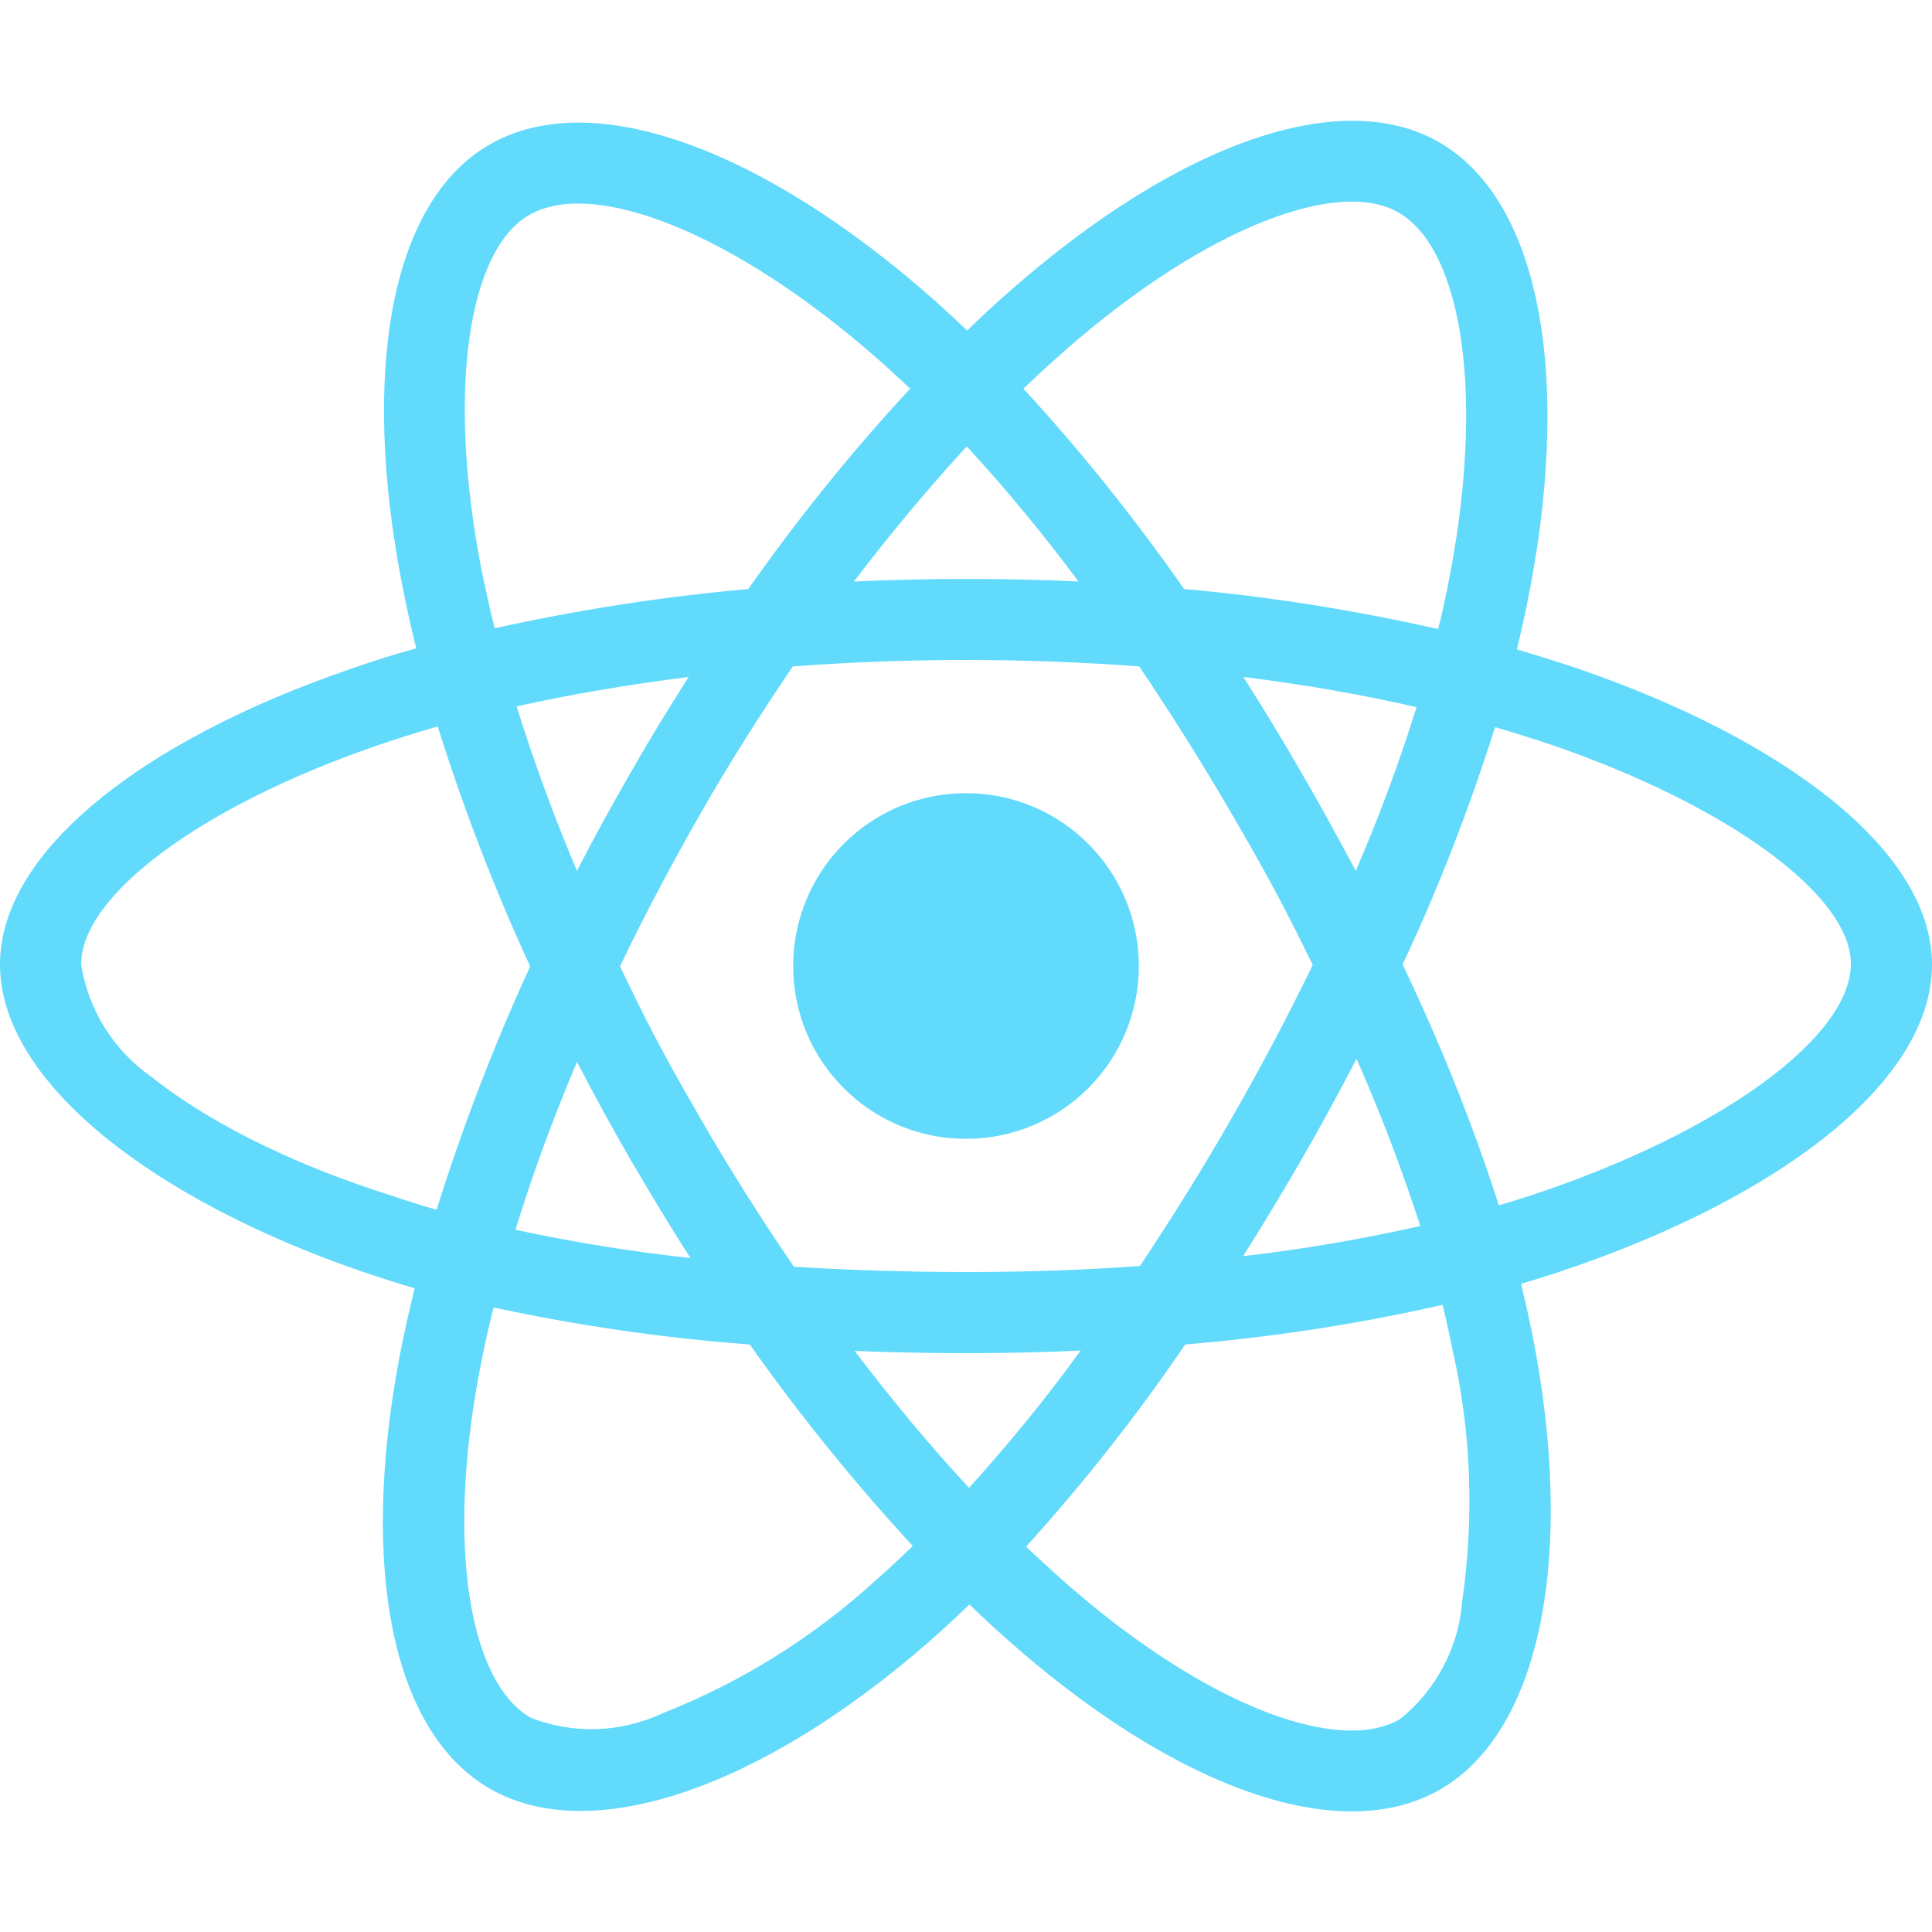
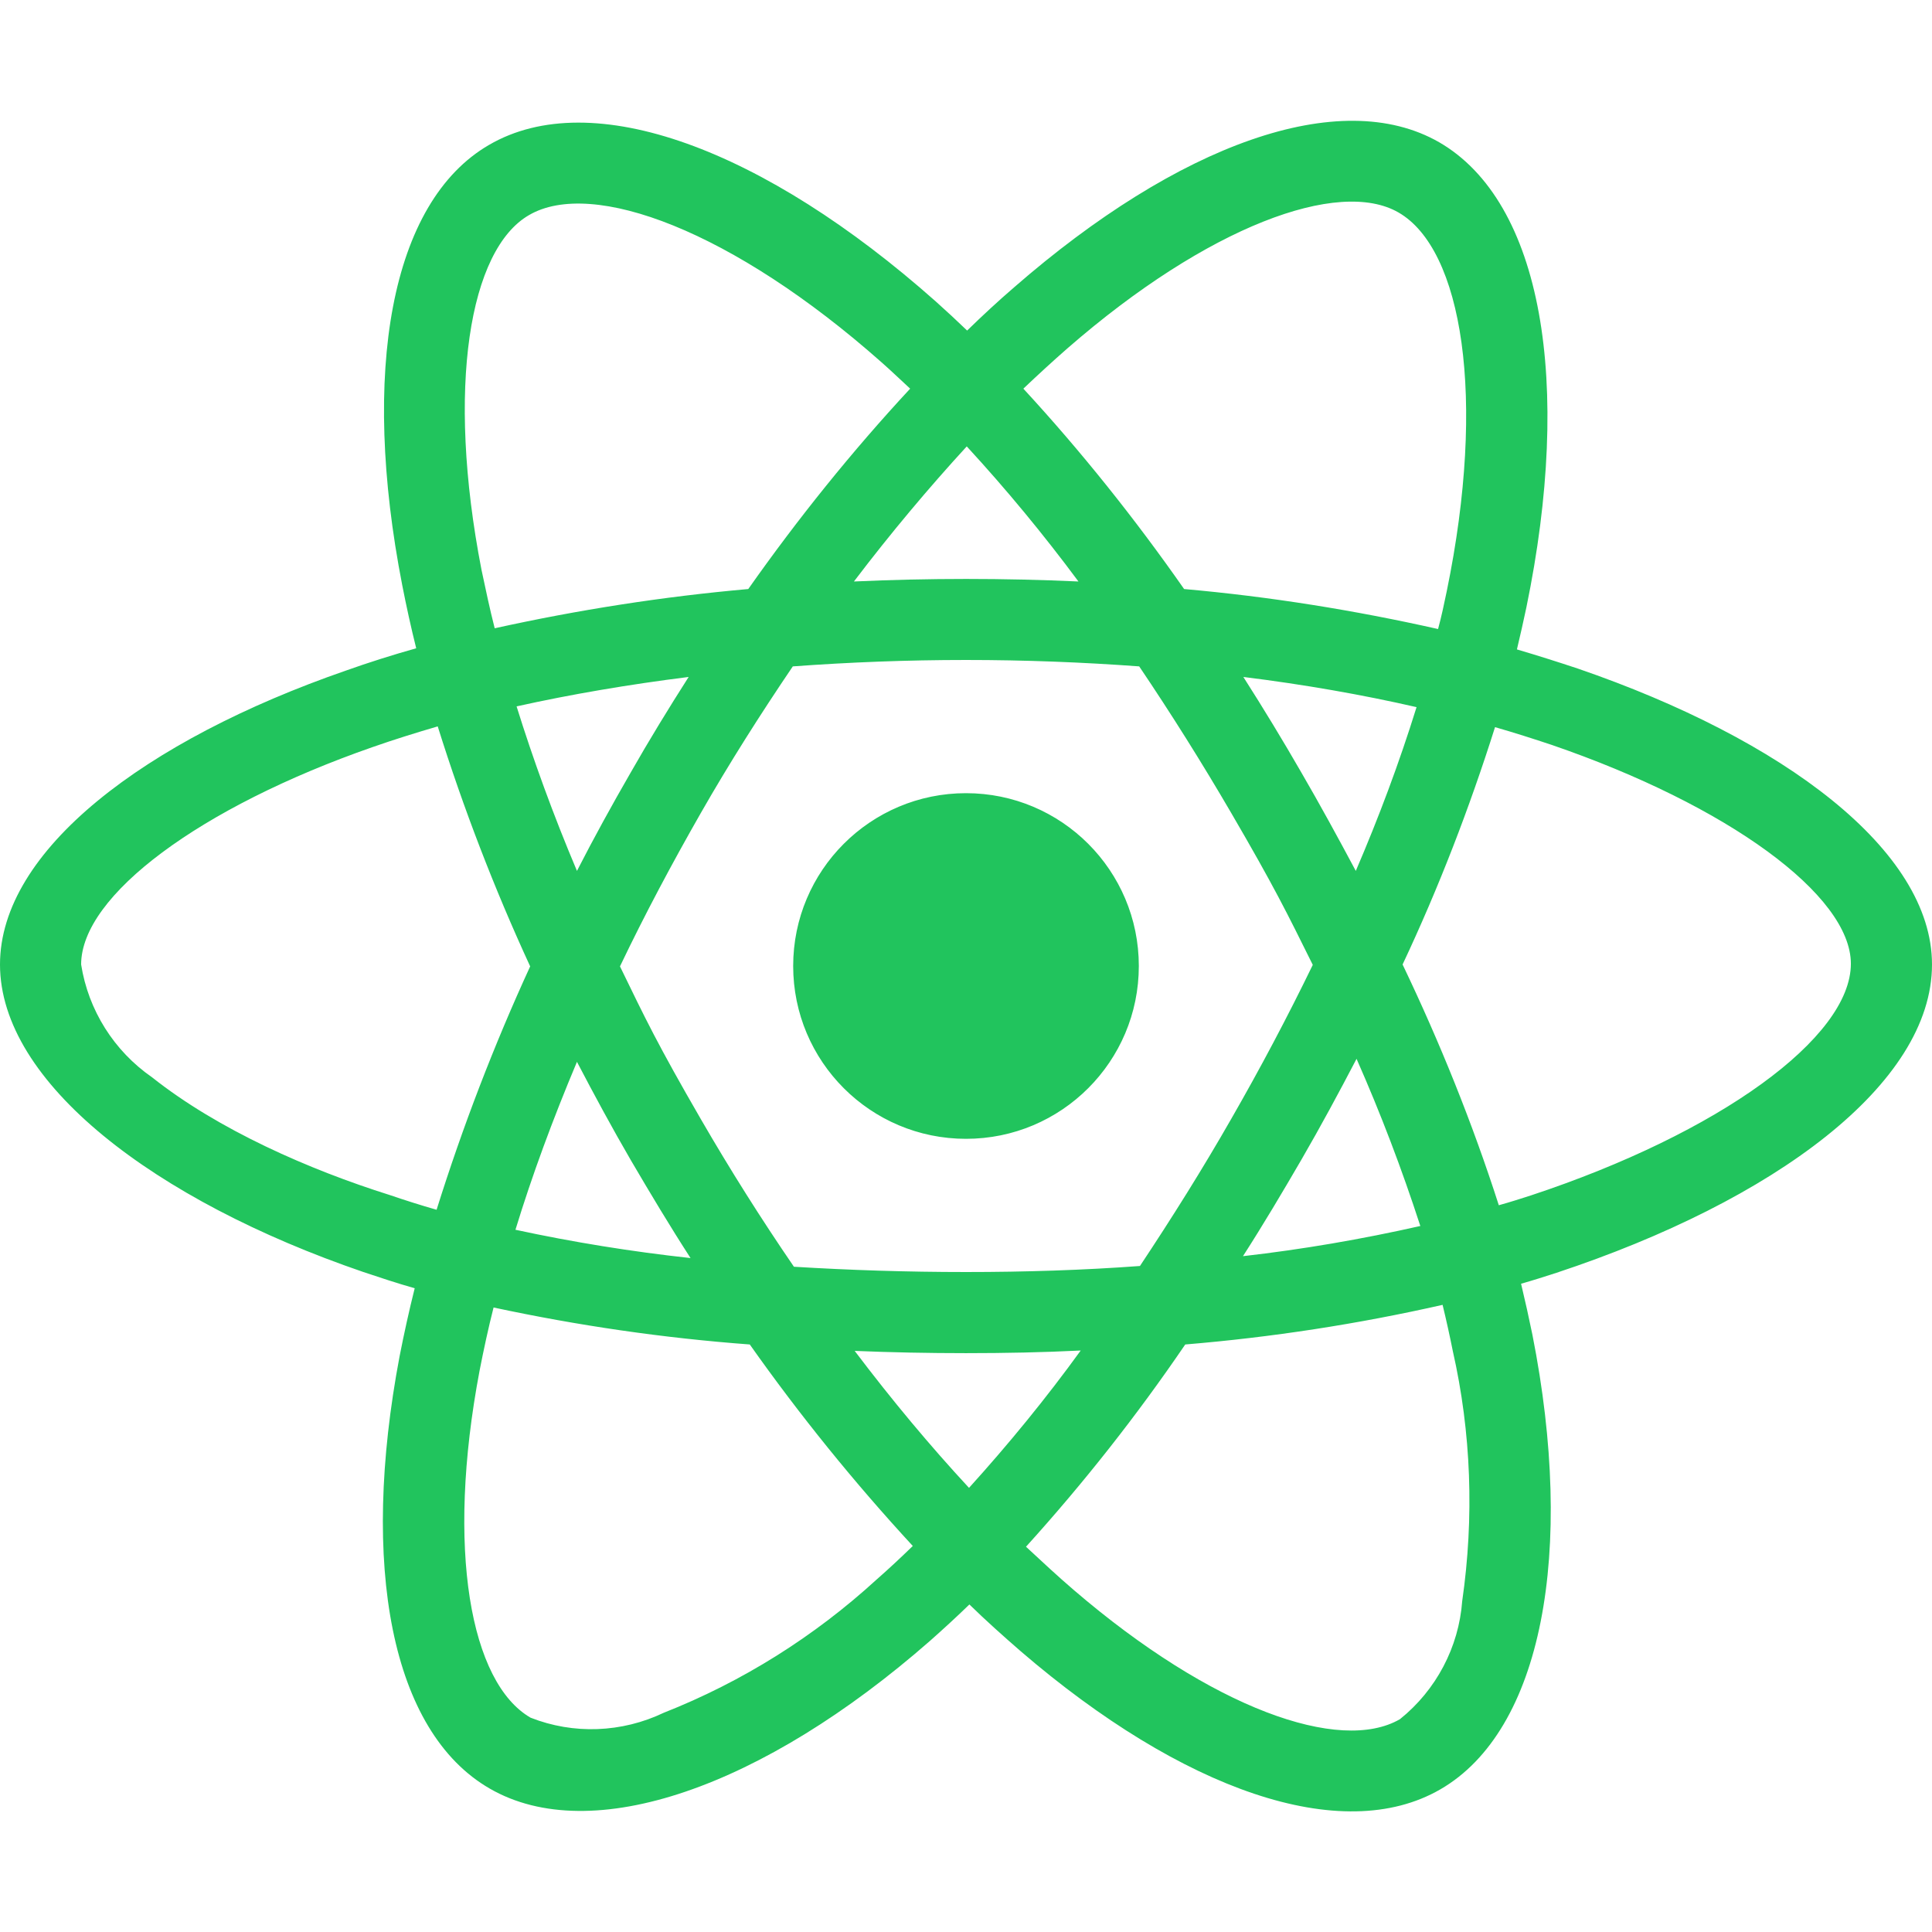
<svg xmlns="http://www.w3.org/2000/svg" width="512" height="512" viewBox="0 0 512 512">
-   <path fill="#61DAFB" d="M418.2 177.2q-8.1-2.7-16.2-5.1c.9-3.7 1.7-7.4 2.5-11.1c12.3-59.6 4.2-107.5-23.1-123.3c-26.3-15.1-69.2.6-112.6 38.4c-4.3 3.7-8.5 7.6-12.5 11.5c-2.7-2.6-5.5-5.2-8.3-7.7c-45.5-40.4-91.1-57.4-118.4-41.5c-26.2 15.2-34 60.3-23 116.7c1.1 5.6 2.3 11.1 3.7 16.7c-6.4 1.8-12.7 3.8-18.6 5.9C38.3 196.2 0 225.4 0 255.6c0 31.2 40.8 62.5 96.3 81.5c4.5 1.5 9 3 13.6 4.3c-1.5 6-2.8 11.9-4 18c-10.5 55.5-2.3 99.5 23.9 114.6c27 15.6 72.4-.4 116.6-39.1c3.5-3.1 7-6.3 10.5-9.7c4.4 4.3 9 8.4 13.6 12.4c42.8 36.8 85.1 51.7 111.2 36.6c27-15.6 35.8-62.9 24.4-120.5q-1.35-6.6-3-13.5c3.2-.9 6.3-1.9 9.4-2.9c57.7-19.1 99.5-50 99.5-81.7c0-30.3-39.4-59.7-93.8-78.4M282.9 92.3c37.2-32.4 71.9-45.1 87.7-36c16.9 9.7 23.4 48.9 12.8 100.4c-.7 3.4-1.4 6.7-2.3 10c-22.2-5-44.7-8.6-67.3-10.6c-13-18.6-27.2-36.4-42.6-53.1c3.9-3.7 7.7-7.2 11.7-10.7M167.2 307.5c5.1 8.7 10.3 17.4 15.8 25.9c-15.6-1.7-31.1-4.2-46.4-7.5c4.4-14.4 9.9-29.3 16.3-44.5c4.6 8.8 9.3 17.5 14.3 26.1m-30.3-120.3c14.4-3.2 29.7-5.8 45.6-7.8c-5.3 8.3-10.5 16.8-15.4 25.4c-4.9 8.5-9.7 17.2-14.2 26c-6.3-14.9-11.6-29.5-16-43.6m27.4 68.9c6.6-13.8 13.8-27.3 21.4-40.6s15.8-26.2 24.4-38.9c15-1.1 30.3-1.7 45.9-1.7s31 .6 45.9 1.7q12.75 18.9 24.3 38.7c11.55 19.8 14.9 26.7 21.7 40.4q-10.05 20.7-21.6 40.8c-7.6 13.3-15.7 26.2-24.2 39c-14.9 1.1-30.4 1.6-46.1 1.6s-30.9-.5-45.6-1.4q-13.05-19.05-24.6-39c-11.55-19.95-14.8-26.8-21.5-40.6m180.6 51.2c5.1-8.8 9.9-17.7 14.6-26.7c6.4 14.5 12 29.2 16.9 44.3c-15.5 3.5-31.2 6.2-47 8c5.4-8.4 10.5-17 15.5-25.6m14.4-76.5c-4.7-8.8-9.5-17.6-14.5-26.2q-7.35-12.75-15.3-25.2c16.1 2 31.5 4.7 45.9 8c-4.6 14.8-10 29.2-16.1 43.4M256.2 118.3c10.5 11.4 20.4 23.4 29.6 35.8c-19.8-.9-39.7-.9-59.5 0c9.8-12.9 19.9-24.9 29.9-35.8M140.2 57c16.8-9.8 54.1 4.2 93.4 39c2.5 2.2 5 4.6 7.6 7c-15.5 16.7-29.8 34.5-42.9 53.1c-22.6 2-45 5.5-67.2 10.4c-1.3-5.1-2.4-10.3-3.5-15.5c-9.4-48.4-3.2-84.9 12.6-94m-24.5 263.6c-4.2-1.2-8.3-2.5-12.4-3.9c-21.3-6.7-45.5-17.3-63-31.2c-10.1-7-16.9-17.8-18.8-29.9c0-18.3 31.6-41.7 77.2-57.6c5.7-2 11.5-3.8 17.3-5.5c6.8 21.7 15 43 24.5 63.6c-9.6 20.9-17.9 42.5-24.8 64.5m116.6 98c-16.5 15.1-35.6 27.1-56.4 35.3c-11.1 5.3-23.9 5.8-35.3 1.3c-15.9-9.2-22.5-44.5-13.5-92c1.1-5.6 2.3-11.2 3.7-16.7c22.4 4.8 45 8.1 67.9 9.8c13.2 18.7 27.7 36.6 43.2 53.4c-3.2 3.1-6.4 6.1-9.6 8.9m24.5-24.3c-10.2-11-20.4-23.2-30.3-36.3c9.6.4 19.5.6 29.5.6c10.3 0 20.4-.2 30.4-.7c-9.2 12.7-19.1 24.8-29.6 36.4m130.7 30c-.9 12.2-6.9 23.6-16.5 31.3c-15.9 9.2-49.8-2.8-86.4-34.2c-4.2-3.6-8.4-7.5-12.7-11.5c15.3-16.9 29.4-34.8 42.2-53.6c22.9-1.9 45.7-5.4 68.2-10.5c1 4.1 1.9 8.2 2.7 12.2c4.9 21.6 5.7 44.1 2.5 66.3m18.2-107.5c-2.8.9-5.6 1.8-8.5 2.6c-7-21.8-15.6-43.1-25.5-63.8c9.6-20.4 17.7-41.4 24.5-62.9c5.2 1.5 10.2 3.1 15 4.7c46.6 16 79.3 39.8 79.3 58c0 19.6-34.9 44.9-84.8 61.4m-149.7-15c25.3 0 45.8-20.5 45.8-45.8s-20.5-45.8-45.8-45.8s-45.8 20.5-45.8 45.8s20.5 45.8 45.8 45.8" />
+   <path fill="#21C45D" d="M418.2 177.2q-8.1-2.7-16.2-5.1c.9-3.7 1.7-7.4 2.5-11.1c12.3-59.6 4.2-107.5-23.1-123.3c-26.3-15.1-69.2.6-112.6 38.4c-4.3 3.7-8.5 7.6-12.5 11.5c-2.7-2.6-5.5-5.2-8.3-7.7c-45.5-40.4-91.1-57.4-118.4-41.5c-26.2 15.2-34 60.3-23 116.7c1.1 5.6 2.3 11.1 3.7 16.7c-6.4 1.8-12.7 3.8-18.6 5.9C38.3 196.2 0 225.4 0 255.6c0 31.2 40.8 62.5 96.3 81.5c4.5 1.5 9 3 13.6 4.3c-1.5 6-2.8 11.9-4 18c-10.5 55.5-2.3 99.5 23.9 114.6c27 15.6 72.4-.4 116.6-39.1c3.5-3.1 7-6.3 10.5-9.7c4.4 4.3 9 8.4 13.6 12.4c42.8 36.8 85.1 51.7 111.2 36.6c27-15.6 35.8-62.9 24.4-120.5q-1.35-6.6-3-13.5c3.2-.9 6.3-1.9 9.4-2.9c57.7-19.1 99.5-50 99.5-81.7c0-30.3-39.4-59.7-93.8-78.4M282.9 92.3c37.2-32.4 71.9-45.1 87.7-36c16.9 9.7 23.4 48.9 12.8 100.4c-.7 3.4-1.4 6.7-2.3 10c-22.2-5-44.7-8.6-67.3-10.6c-13-18.6-27.2-36.4-42.6-53.1c3.9-3.7 7.7-7.2 11.7-10.7M167.2 307.5c5.1 8.7 10.3 17.4 15.8 25.9c-15.6-1.7-31.1-4.2-46.4-7.5c4.4-14.4 9.9-29.3 16.3-44.5c4.6 8.8 9.3 17.5 14.3 26.1m-30.3-120.3c14.4-3.2 29.7-5.8 45.6-7.8c-5.3 8.3-10.5 16.8-15.4 25.4c-4.9 8.5-9.7 17.2-14.2 26c-6.3-14.9-11.6-29.5-16-43.6m27.4 68.9c6.6-13.8 13.8-27.3 21.4-40.6s15.8-26.2 24.4-38.9c15-1.1 30.3-1.7 45.9-1.7s31 .6 45.9 1.7q12.75 18.9 24.3 38.7c11.55 19.8 14.9 26.7 21.7 40.4q-10.05 20.7-21.6 40.8c-7.6 13.3-15.7 26.2-24.2 39c-14.9 1.1-30.4 1.6-46.1 1.6s-30.9-.5-45.6-1.4q-13.05-19.05-24.6-39c-11.55-19.95-14.8-26.8-21.5-40.6m180.6 51.2c5.1-8.8 9.9-17.7 14.6-26.7c6.4 14.5 12 29.2 16.9 44.3c-15.5 3.5-31.2 6.2-47 8c5.4-8.4 10.5-17 15.5-25.6m14.4-76.5c-4.7-8.8-9.5-17.6-14.5-26.2q-7.35-12.75-15.3-25.2c16.1 2 31.5 4.7 45.9 8c-4.6 14.8-10 29.2-16.1 43.4M256.2 118.3c10.5 11.4 20.4 23.4 29.6 35.8c-19.8-.9-39.7-.9-59.5 0c9.8-12.9 19.9-24.9 29.9-35.8M140.2 57c16.8-9.8 54.1 4.2 93.4 39c2.5 2.2 5 4.6 7.6 7c-15.5 16.7-29.8 34.5-42.9 53.1c-22.6 2-45 5.5-67.2 10.4c-1.3-5.1-2.4-10.3-3.5-15.5c-9.4-48.4-3.2-84.9 12.6-94m-24.5 263.6c-4.2-1.2-8.3-2.5-12.4-3.9c-21.3-6.7-45.5-17.3-63-31.2c-10.1-7-16.9-17.8-18.8-29.9c0-18.3 31.6-41.7 77.2-57.6c5.7-2 11.5-3.8 17.3-5.5c6.8 21.7 15 43 24.5 63.6c-9.6 20.9-17.9 42.5-24.8 64.5m116.6 98c-16.5 15.1-35.6 27.1-56.4 35.3c-11.1 5.3-23.9 5.8-35.3 1.3c-15.9-9.2-22.5-44.5-13.5-92c1.1-5.6 2.3-11.2 3.7-16.7c22.4 4.8 45 8.1 67.9 9.8c13.2 18.7 27.7 36.6 43.2 53.4c-3.2 3.1-6.4 6.1-9.6 8.9m24.5-24.3c-10.2-11-20.4-23.2-30.3-36.3c9.6.4 19.5.6 29.5.6c10.3 0 20.4-.2 30.4-.7c-9.2 12.7-19.1 24.8-29.6 36.4m130.7 30c-.9 12.2-6.9 23.6-16.5 31.3c-15.9 9.2-49.8-2.8-86.4-34.2c-4.2-3.6-8.4-7.5-12.7-11.5c15.3-16.9 29.4-34.8 42.2-53.6c22.9-1.9 45.7-5.4 68.2-10.5c1 4.1 1.9 8.2 2.7 12.2c4.9 21.6 5.7 44.1 2.5 66.3m18.2-107.5c-2.8.9-5.6 1.8-8.5 2.6c-7-21.8-15.6-43.1-25.5-63.8c9.6-20.4 17.7-41.4 24.5-62.9c5.2 1.5 10.2 3.1 15 4.7c46.6 16 79.3 39.8 79.3 58c0 19.6-34.9 44.9-84.8 61.4m-149.7-15c25.3 0 45.8-20.5 45.8-45.8s-20.5-45.8-45.8-45.8s-45.8 20.5-45.8 45.8s20.5 45.8 45.8 45.8" />
</svg>
